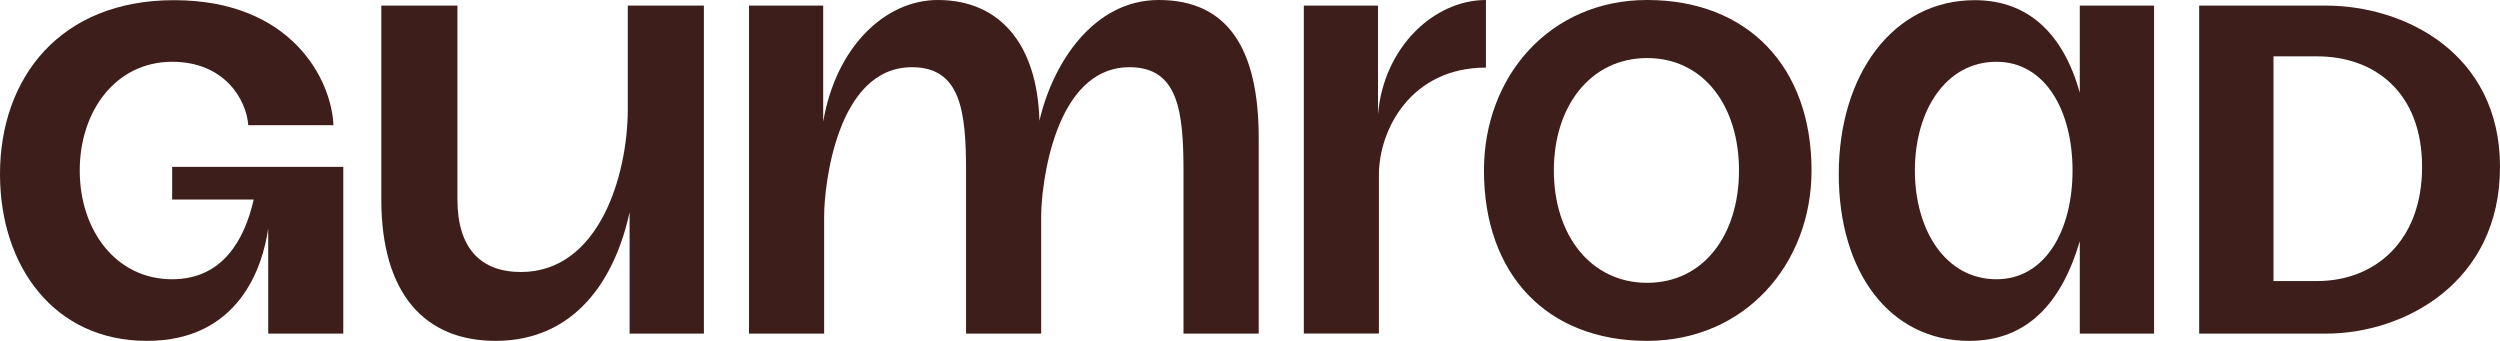
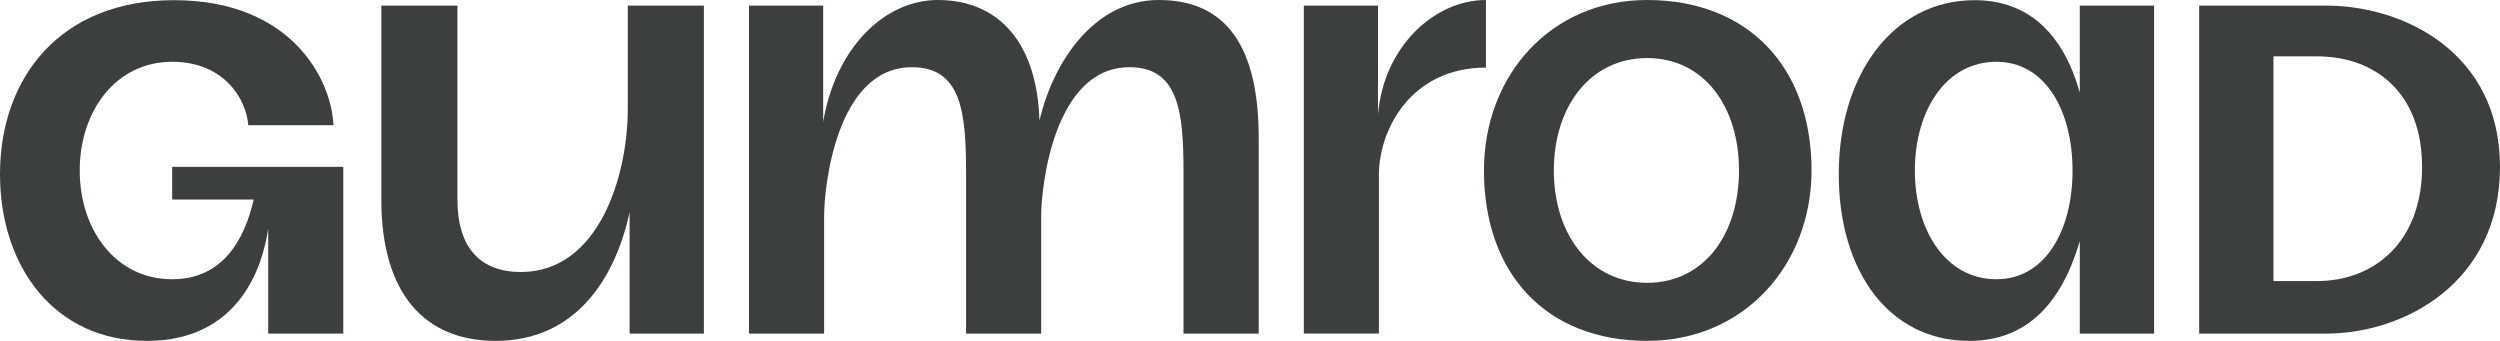
<svg xmlns="http://www.w3.org/2000/svg" width="220" height="30" viewBox="0 0 220 30" fill="none">
-   <path d="M130.762 0C126.217 0 121.774 4.116 121.263 10.063V0.491H114.736V29.354H121.343V15.383C121.343 11.47 124.117 5.949 130.762 5.949V0Z" fill="#3D1E1A">
+   <path d="M130.762 0C126.217 0 121.774 4.116 121.263 10.063V0.491H114.736V29.354H121.343V15.383C121.343 11.47 124.117 5.949 130.762 5.949V0Z" fill="#3b403e">
 </path>
-   <path d="M200.066 24.733V4.958H203.893C208.996 4.958 213.143 8.148 213.143 14.687C213.143 21.225 208.996 24.733 203.893 24.733H200.066ZM193.527 29.358H204.691C211.548 29.358 220 24.893 220 14.687C220 4.64 211.548 0.493 204.691 0.493H193.527V29.358Z" fill="#3D1E1A">
+   <path d="M200.066 24.733V4.958H203.893C208.996 4.958 213.143 8.148 213.143 14.687C213.143 21.225 208.996 24.733 203.893 24.733H200.066ZM193.527 29.358H204.691C211.548 29.358 220 24.893 220 14.687C220 4.64 211.548 0.493 204.691 0.493H193.527V29.358Z" fill="#3b403e">
 </path>
-   <path d="M168.509 15.006C168.509 9.743 171.22 5.437 175.685 5.437C179.991 5.437 182.383 9.743 182.383 15.006C182.383 20.268 179.991 24.574 175.685 24.574C171.22 24.574 168.509 20.268 168.509 15.006ZM161.811 15.325C161.811 23.936 166.276 29.997 173.293 29.997C178.396 29.997 181.426 26.648 183.021 21.225V29.359H189.558V0.494H183.021V8.148C181.586 3.045 178.556 0.015 173.772 0.015C166.595 0.015 161.811 6.554 161.811 15.325Z" fill="#3D1E1A">
+   <path d="M168.509 15.006C168.509 9.743 171.22 5.437 175.685 5.437C179.991 5.437 182.383 9.743 182.383 15.006C182.383 20.268 179.991 24.574 175.685 24.574C171.22 24.574 168.509 20.268 168.509 15.006ZM161.811 15.325C161.811 23.936 166.276 29.997 173.293 29.997C178.396 29.997 181.426 26.648 183.021 21.225V29.359H189.558V0.494H183.021V8.148C181.586 3.045 178.556 0.015 173.772 0.015C166.595 0.015 161.811 6.554 161.811 15.325Z" fill="#3b403e">
 </path>
-   <path d="M12.918 29.997C4.784 29.997 0 23.458 0 15.325C0 6.873 5.263 0.015 15.31 0.015C25.675 0.015 29.184 7.032 29.343 11.019H21.848C21.689 8.786 19.775 5.437 15.15 5.437C10.206 5.437 7.017 9.743 7.017 15.006C7.017 20.268 10.206 24.574 15.15 24.574C19.615 24.574 21.529 21.066 22.326 17.557H15.15V14.687H30.209V29.359H23.602V20.109C23.124 23.458 21.051 29.997 12.918 29.997Z" fill="#3D1E1A">
+   <path d="M12.918 29.997C4.784 29.997 0 23.458 0 15.325C0 6.873 5.263 0.015 15.31 0.015C25.675 0.015 29.184 7.032 29.343 11.019H21.848C21.689 8.786 19.775 5.437 15.15 5.437C10.206 5.437 7.017 9.743 7.017 15.006C7.017 20.268 10.206 24.574 15.15 24.574C19.615 24.574 21.529 21.066 22.326 17.557H15.15V14.687H30.209V29.359H23.602V20.109C23.124 23.458 21.051 29.997 12.918 29.997Z" fill="#3b403e">
 </path>
-   <path d="M43.603 29.996C37.384 29.996 33.556 25.85 33.556 17.557V0.493H40.254V17.557C40.254 21.863 42.327 23.936 45.836 23.936C52.693 23.936 55.245 15.484 55.245 9.583V0.493H61.943V29.358H55.404V18.673C54.128 24.574 50.62 29.996 43.603 29.996Z" fill="#3D1E1A">
+   <path d="M43.603 29.996C37.384 29.996 33.556 25.85 33.556 17.557V0.493H40.254V17.557C40.254 21.863 42.327 23.936 45.836 23.936C52.693 23.936 55.245 15.484 55.245 9.583V0.493H61.943V29.358H55.404V18.673C54.128 24.574 50.62 29.996 43.603 29.996Z" fill="#3b403e">
 </path>
-   <path d="M101.968 0C96.253 0 92.648 5.52 91.472 10.624C91.271 3.784 87.907 0 82.525 0C77.875 0 73.561 4.147 72.441 10.707V0.491H65.911V29.357H72.524V19.009C72.524 16.443 73.594 5.915 80.251 5.915C84.563 5.915 85.013 9.805 85.013 15.122V29.357H91.623V19.009C91.623 16.443 92.737 5.915 99.394 5.915C103.703 5.915 104.148 9.805 104.148 15.122V29.357H110.767V12.283C110.797 4.092 107.905 0 101.968 0Z" fill="#3D1E1A">
+   <path d="M101.968 0C96.253 0 92.648 5.52 91.472 10.624C91.271 3.784 87.907 0 82.525 0C77.875 0 73.561 4.147 72.441 10.707V0.491H65.911V29.357H72.524V19.009C72.524 16.443 73.594 5.915 80.251 5.915C84.563 5.915 85.013 9.805 85.013 15.122V29.357H91.623V19.009C91.623 16.443 92.737 5.915 99.394 5.915C103.703 5.915 104.148 9.805 104.148 15.122V29.357H110.767V12.283C110.797 4.092 107.905 0 101.968 0Z" fill="#3b403e">
 </path>
-   <path d="M144.95 0C136.389 0 130.588 6.713 130.588 14.998C130.588 24.128 136.105 29.996 144.95 29.996C153.511 29.996 159.415 23.284 159.415 14.998C159.415 5.869 153.791 0 144.95 0ZM144.95 24.887C139.966 24.887 136.738 20.668 136.738 14.998C136.738 9.329 139.977 5.109 144.95 5.109C149.922 5.109 153.032 9.329 153.032 14.998C153.032 20.668 149.919 24.887 144.95 24.887Z" fill="#3D1E1A">
+   <path d="M144.95 0C136.389 0 130.588 6.713 130.588 14.998C130.588 24.128 136.105 29.996 144.95 29.996C153.511 29.996 159.415 23.284 159.415 14.998C159.415 5.869 153.791 0 144.95 0ZM144.95 24.887C139.966 24.887 136.738 20.668 136.738 14.998C136.738 9.329 139.977 5.109 144.95 5.109C149.922 5.109 153.032 9.329 153.032 14.998C153.032 20.668 149.919 24.887 144.95 24.887Z" fill="#3b403e">
 </path>
</svg>
